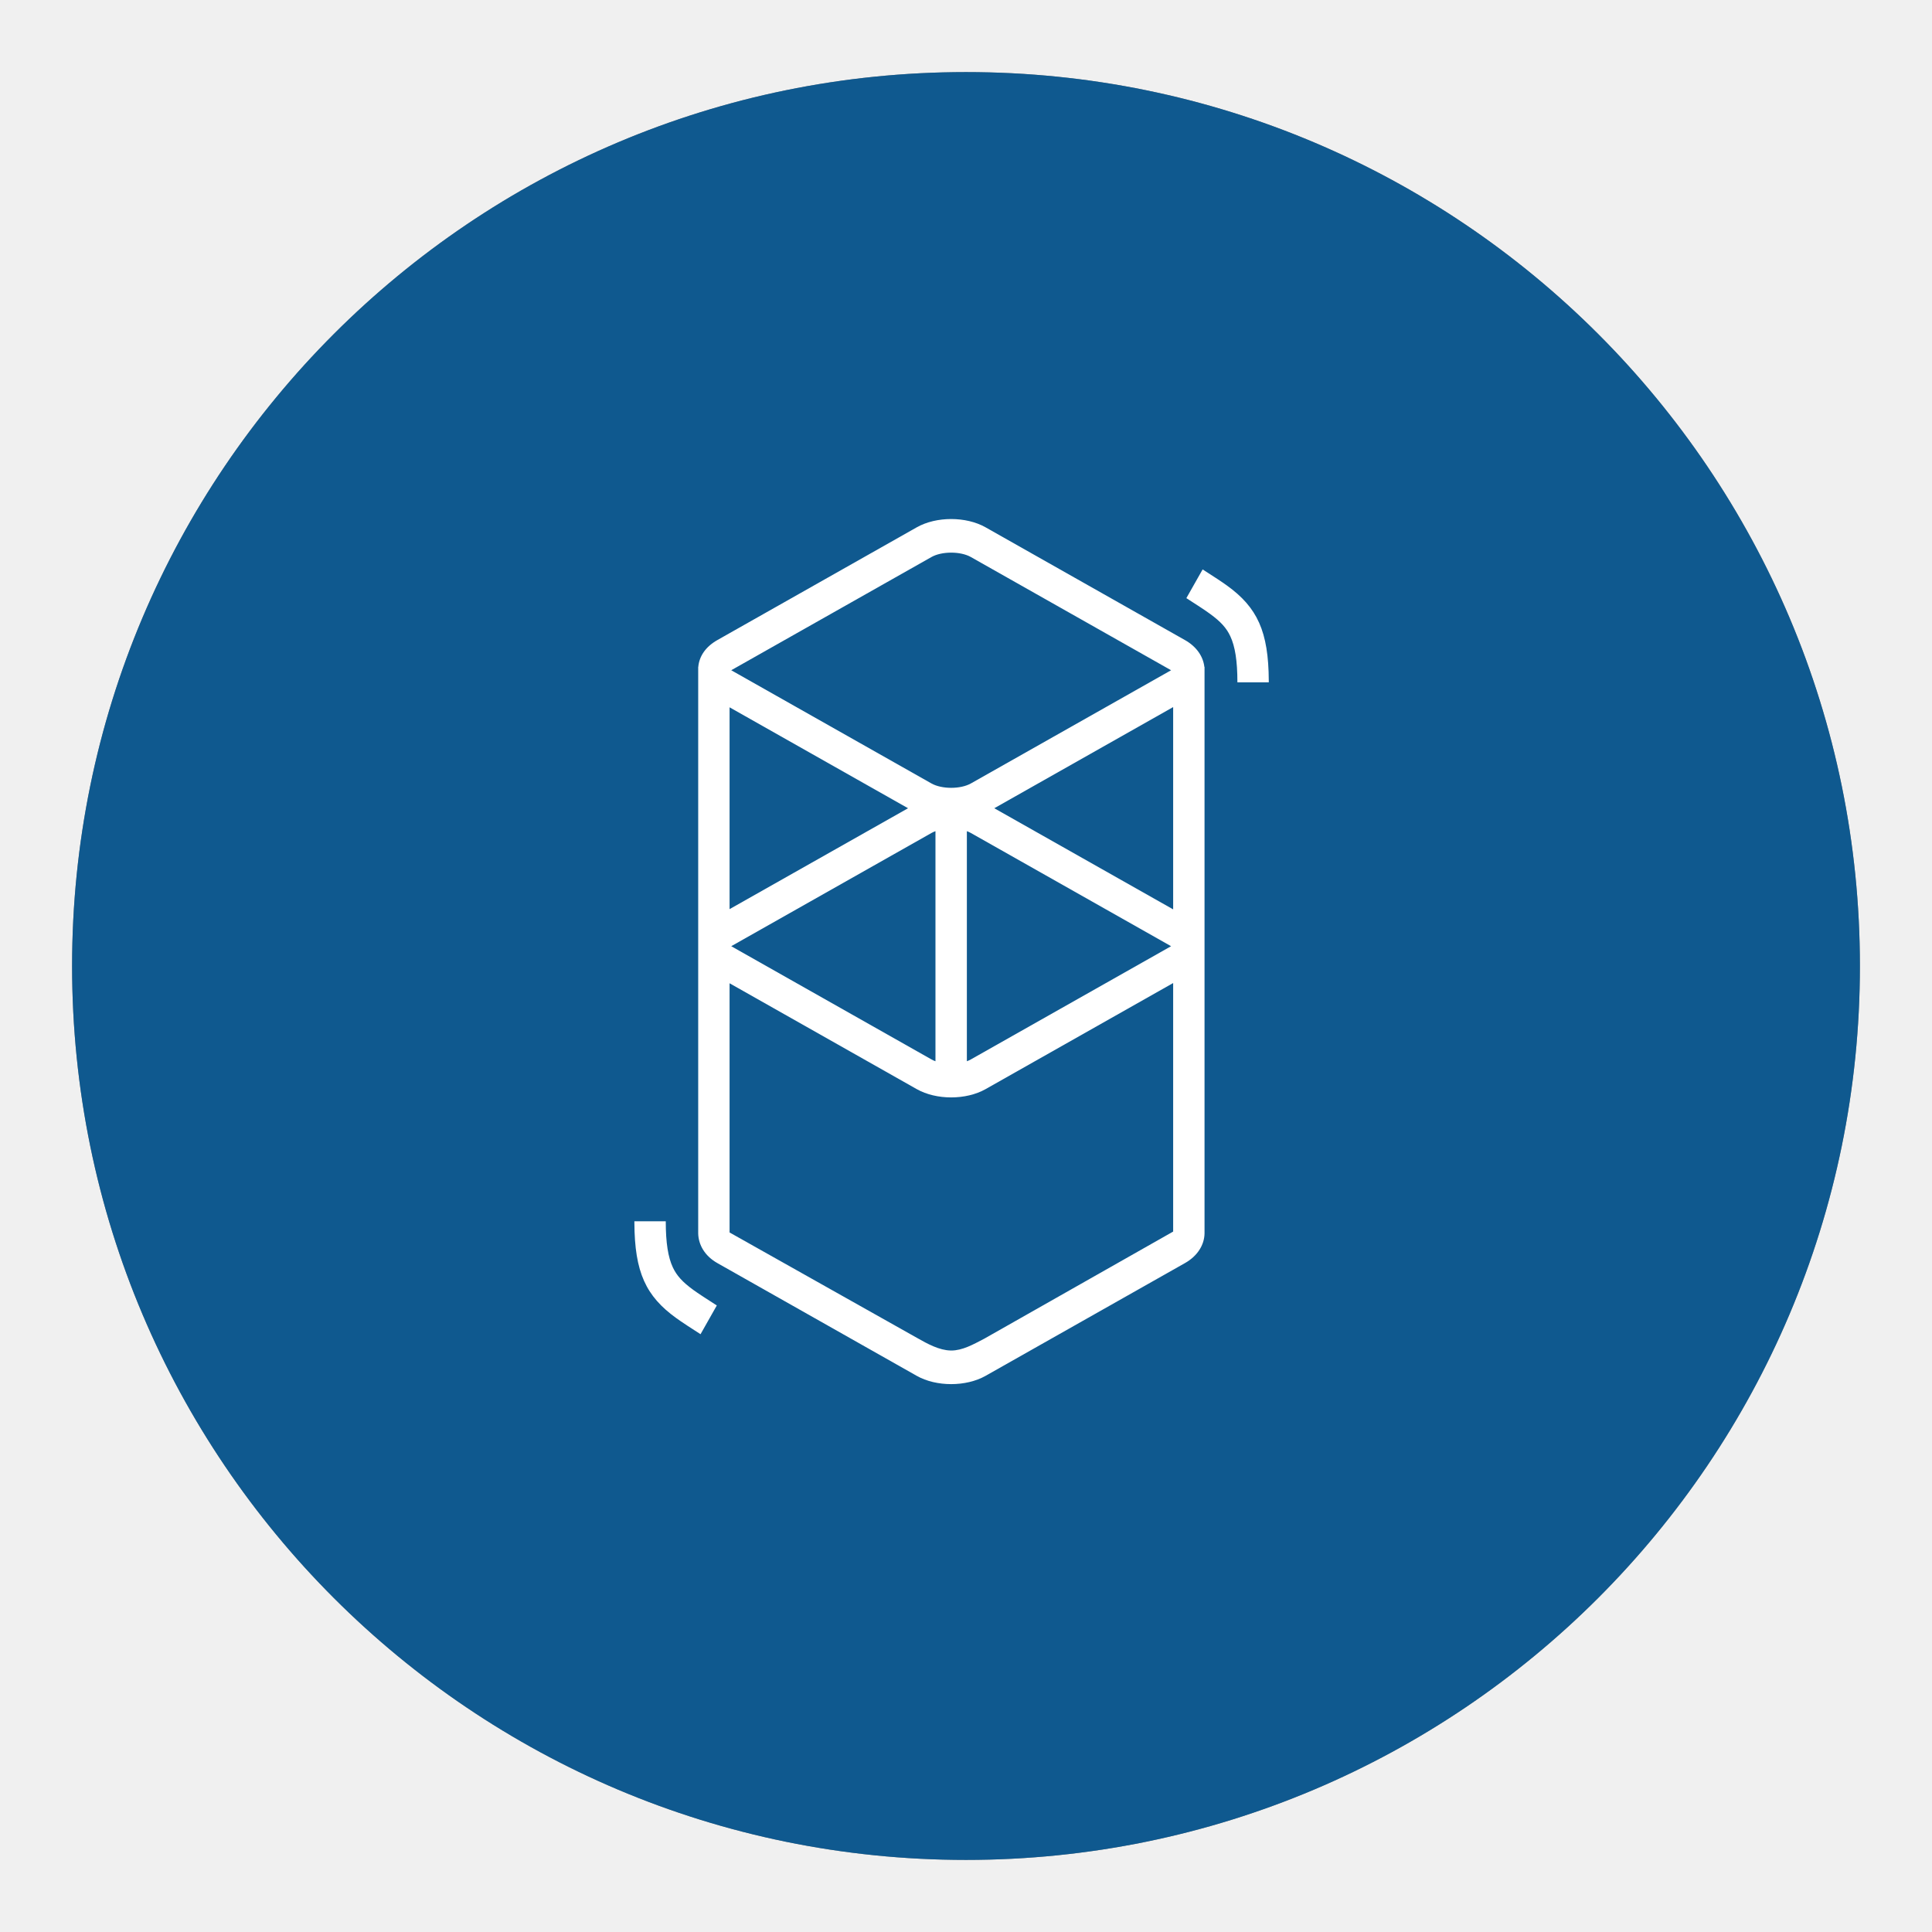
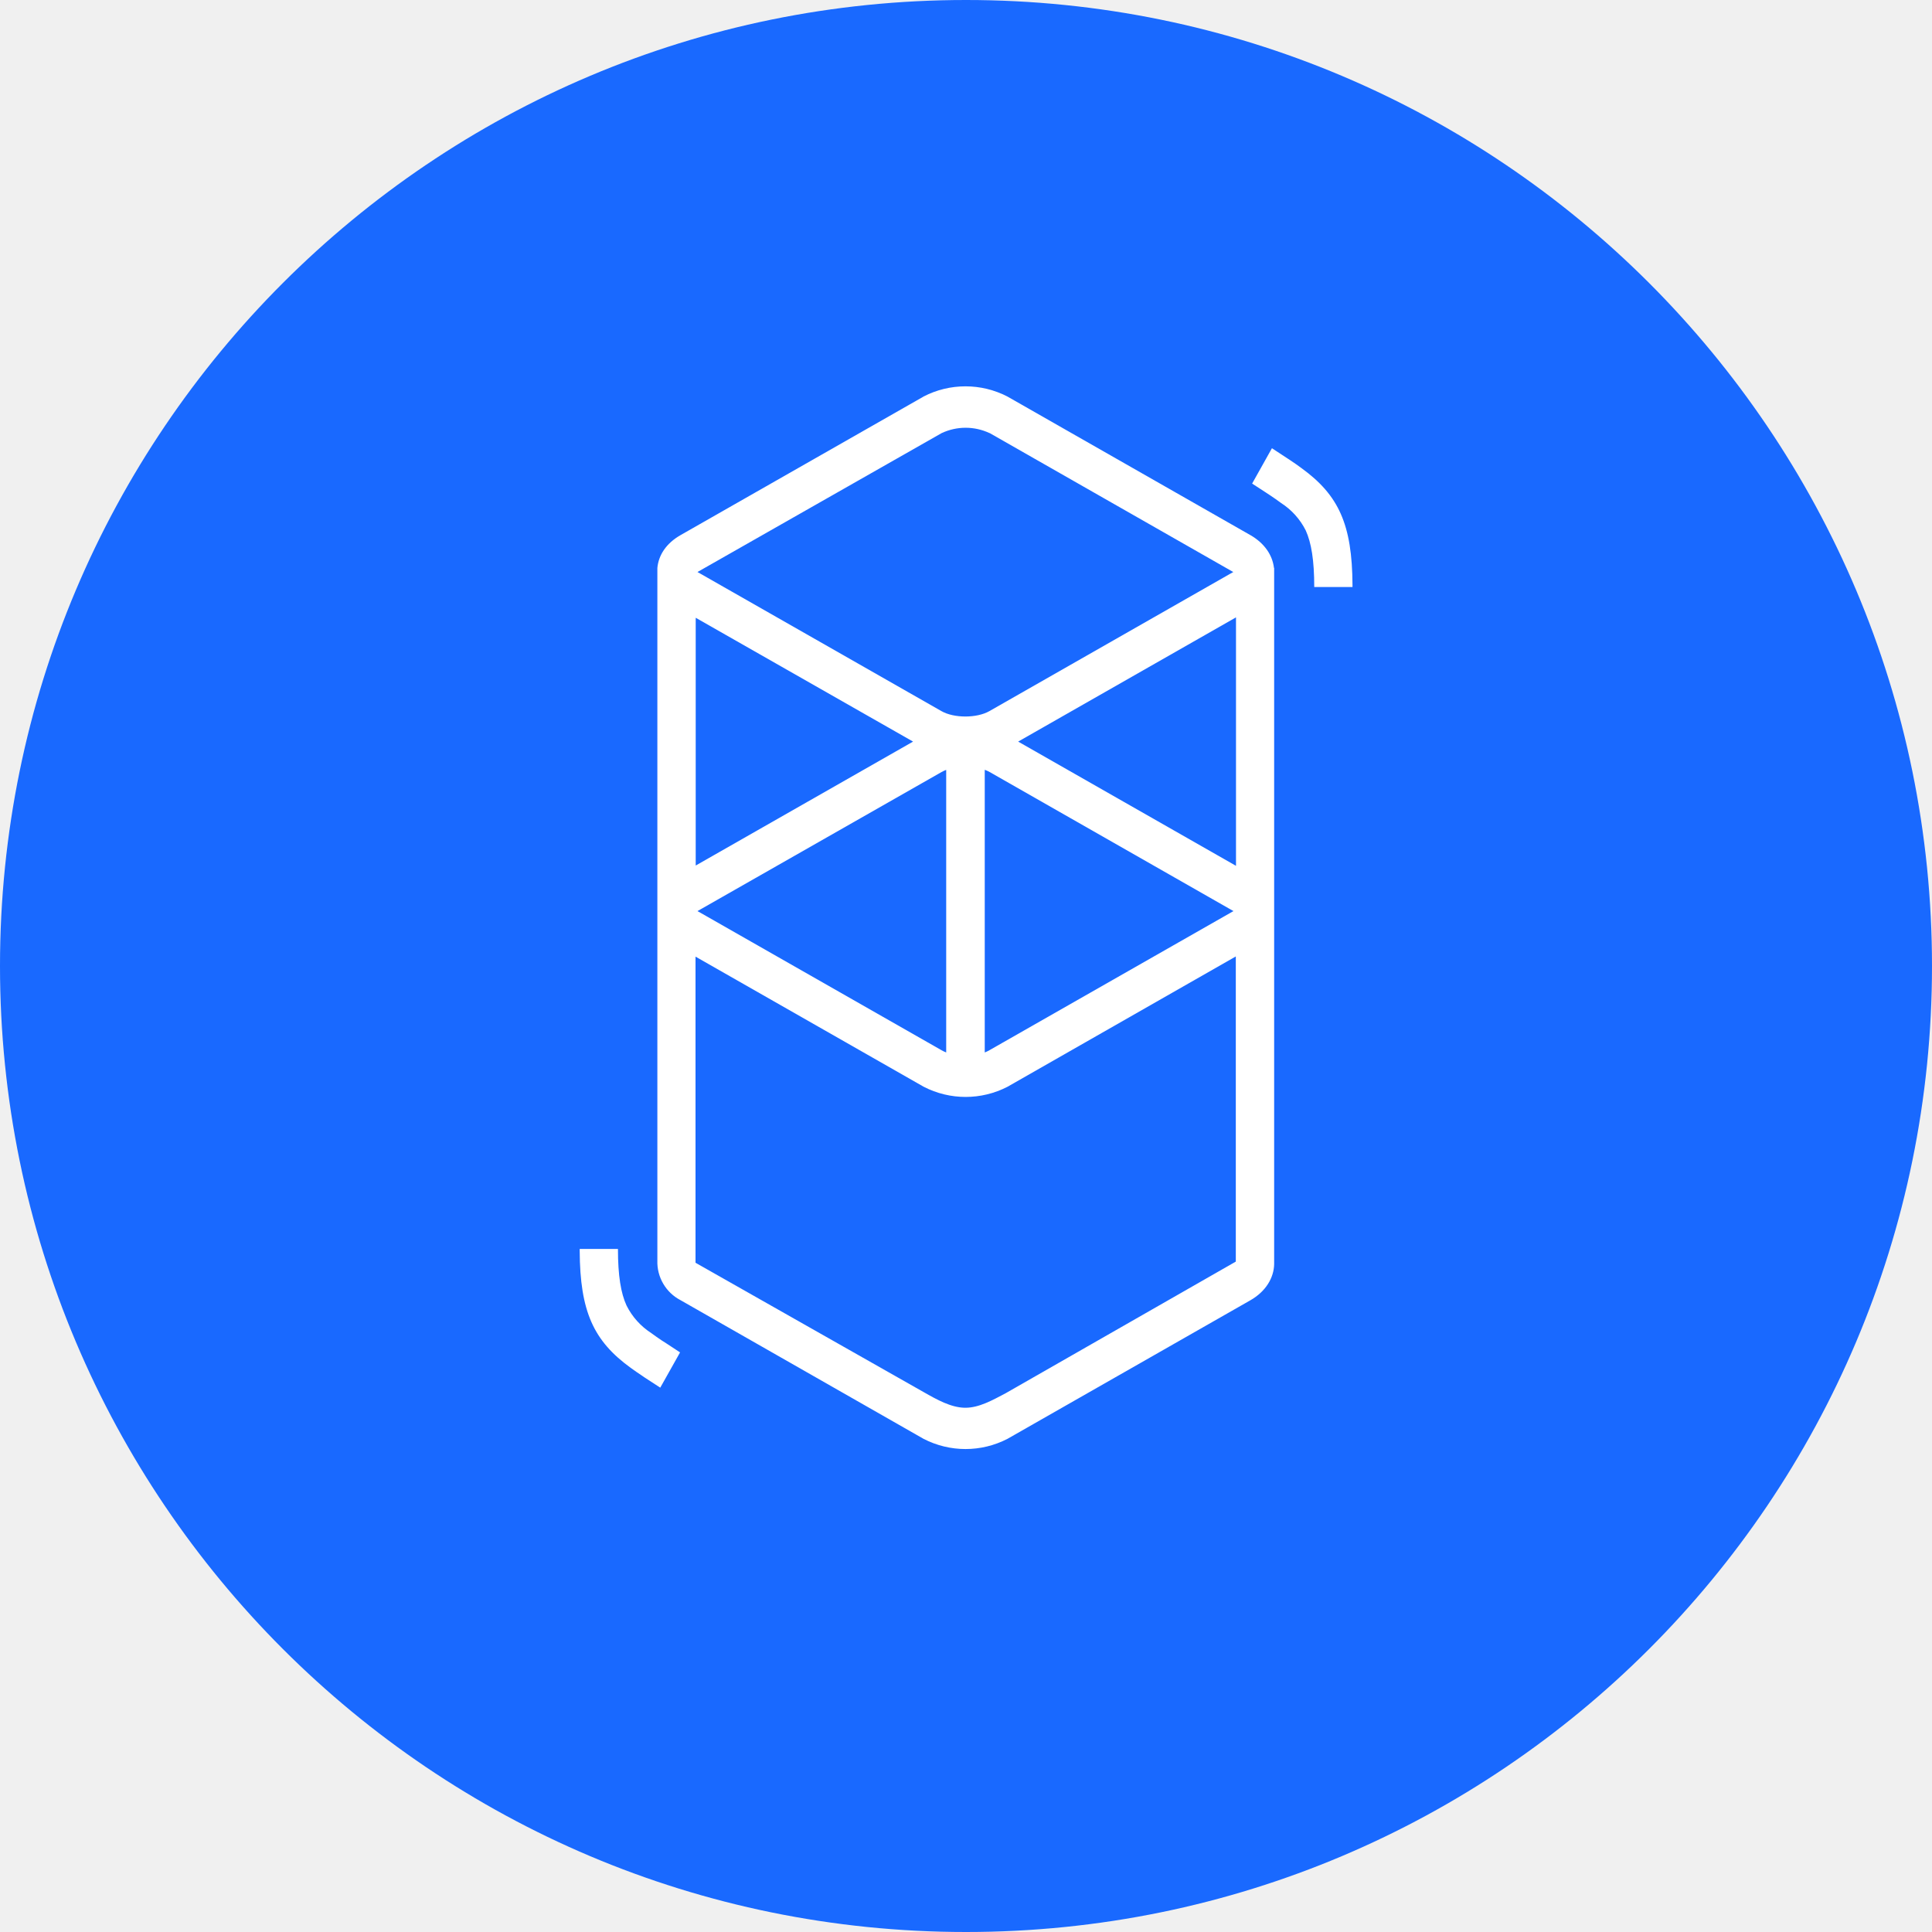
- <svg xmlns="http://www.w3.org/2000/svg" width="67" height="67" viewBox="0 0 67 67" fill="none">
-   <rect x="2.5" y="2.5" width="62" height="62" rx="31" fill="#1E1E1E" />
-   <rect x="2.5" y="2.5" width="62" height="62" rx="31" fill="#0094FF" fill-opacity="0.5" />
-   <rect x="2.5" y="2.5" width="62" height="62" rx="31" />
-   <path d="M31.792 18.287C32.47 17.904 33.501 17.904 34.179 18.287L41.093 22.197C41.502 22.428 41.726 22.772 41.766 23.127H41.772V42.78C41.763 43.167 41.537 43.552 41.093 43.803L34.179 47.713C33.501 48.096 32.47 48.096 31.792 47.713L24.878 43.803C24.436 43.553 24.224 43.166 24.213 42.78C24.212 42.74 24.212 42.708 24.213 42.681L24.213 23.259C24.212 23.232 24.212 23.205 24.213 23.178L24.213 23.127H24.216C24.247 22.768 24.461 22.433 24.878 22.197L31.792 18.287ZM40.684 34.091L34.179 37.77C33.501 38.153 32.47 38.153 31.792 37.77L25.301 34.099V42.741L31.792 46.392C32.176 46.611 32.575 46.825 32.963 46.834L32.986 46.835C33.373 46.836 33.749 46.626 34.131 46.426L40.684 42.71V34.091ZM23.088 42.353C23.088 43.106 23.17 43.601 23.332 43.949C23.467 44.238 23.669 44.459 24.037 44.728L24.058 44.743C24.139 44.801 24.228 44.863 24.337 44.934L24.465 45.018L24.858 45.272L24.294 46.269L23.855 45.985L23.781 45.936C23.654 45.852 23.548 45.78 23.45 45.709C22.4 44.951 22.008 44.124 22 42.405L22 42.353H23.088ZM32.441 28.824C32.391 28.842 32.344 28.863 32.301 28.888L25.386 32.798C25.379 32.802 25.372 32.806 25.365 32.81L25.359 32.813L25.37 32.82L25.386 32.829L32.301 36.739C32.344 36.764 32.391 36.785 32.441 36.803V28.824ZM33.53 28.824V36.803C33.58 36.785 33.627 36.764 33.67 36.739L40.585 32.829C40.592 32.825 40.599 32.821 40.606 32.817L40.612 32.813L40.601 32.807L40.585 32.798L33.67 28.888C33.627 28.863 33.58 28.842 33.53 28.824ZM40.684 24.521L34.481 28.029L40.684 31.536V24.521ZM25.301 24.529V31.528L31.49 28.029L25.301 24.529ZM33.67 19.318C33.311 19.114 32.66 19.114 32.301 19.318L25.386 23.228C25.379 23.232 25.372 23.236 25.365 23.24L25.359 23.243L25.37 23.25L25.386 23.259L32.301 27.169C32.66 27.372 33.311 27.372 33.67 27.169L40.585 23.259C40.592 23.255 40.599 23.251 40.606 23.247L40.612 23.243L40.601 23.237L40.585 23.228L33.67 19.318ZM41.706 19.747L42.145 20.031L42.219 20.079C42.346 20.163 42.452 20.235 42.55 20.306C43.6 21.064 43.992 21.891 44 23.61L44 23.663H42.912C42.912 22.91 42.83 22.415 42.667 22.066C42.533 21.777 42.331 21.556 41.963 21.288L41.942 21.273C41.861 21.214 41.772 21.153 41.663 21.081L41.535 20.997L41.142 20.743L41.706 19.747Z" fill="white" />
+ <svg xmlns="http://www.w3.org/2000/svg" width="20" height="20" fill="none">
+   <circle cx="10" cy="10" r="10" fill="#1969FF" />
+   <path d="M9.56 4.105a.946.946 0 0 1 .869 0l2.514 1.434c.149.085.23.21.245.34h.002v7.207c-.003.142-.086.283-.247.375l-2.514 1.434a.946.946 0 0 1-.868 0L7.046 13.46a.446.446 0 0 1-.241-.411V5.88c.012-.132.09-.255.241-.341l2.515-1.434ZM12.795 9.9 10.43 11.25a.946.946 0 0 1-.868 0L7.2 9.903v3.169l2.36 1.338c.14.08.284.16.426.163h.008c.14 0 .278-.077.416-.15l2.383-1.363V9.9Zm-6.398 3.03c0 .275.03.457.089.585a.724.724 0 0 0 .256.285l.008.006c.029.021.061.044.1.07l.047.03.143.094-.205.365-.16-.104-.026-.018a3.38 3.38 0 0 1-.12-.083c-.383-.278-.525-.581-.528-1.212v-.019h.396Zm3.4-4.961a.346.346 0 0 0-.05.023L7.23 9.426a.266.266 0 0 0-.007.004l-.002.002.003.002.006.003 2.515 1.434a.34.34 0 0 0 .05.024V7.969Zm.397 0v2.926a.343.343 0 0 0 .05-.024l2.515-1.434a.192.192 0 0 0 .008-.004l.002-.001-.004-.003-.006-.003-2.514-1.434a.35.35 0 0 0-.051-.023Zm2.601-1.578L10.54 7.677l2.255 1.286V6.391Zm-5.593.003V8.96l2.25-1.283L7.2 6.394Zm3.043-1.91a.583.583 0 0 0-.498 0L7.23 5.916a.266.266 0 0 0-.007.004l-.002.002.003.002.006.003 2.515 1.434c.13.075.367.075.498 0l2.514-1.434a.238.238 0 0 0 .008-.004l.002-.001-.004-.003-.006-.003-2.514-1.434Zm2.922.156.16.105.026.017c.047.031.085.058.12.084.383.278.525.58.528 1.211v.02h-.396c0-.277-.03-.458-.088-.586a.724.724 0 0 0-.257-.285l-.008-.006a2.995 2.995 0 0 0-.1-.07l-.047-.031-.143-.093.205-.366Z" fill="#fff" />
</svg>
